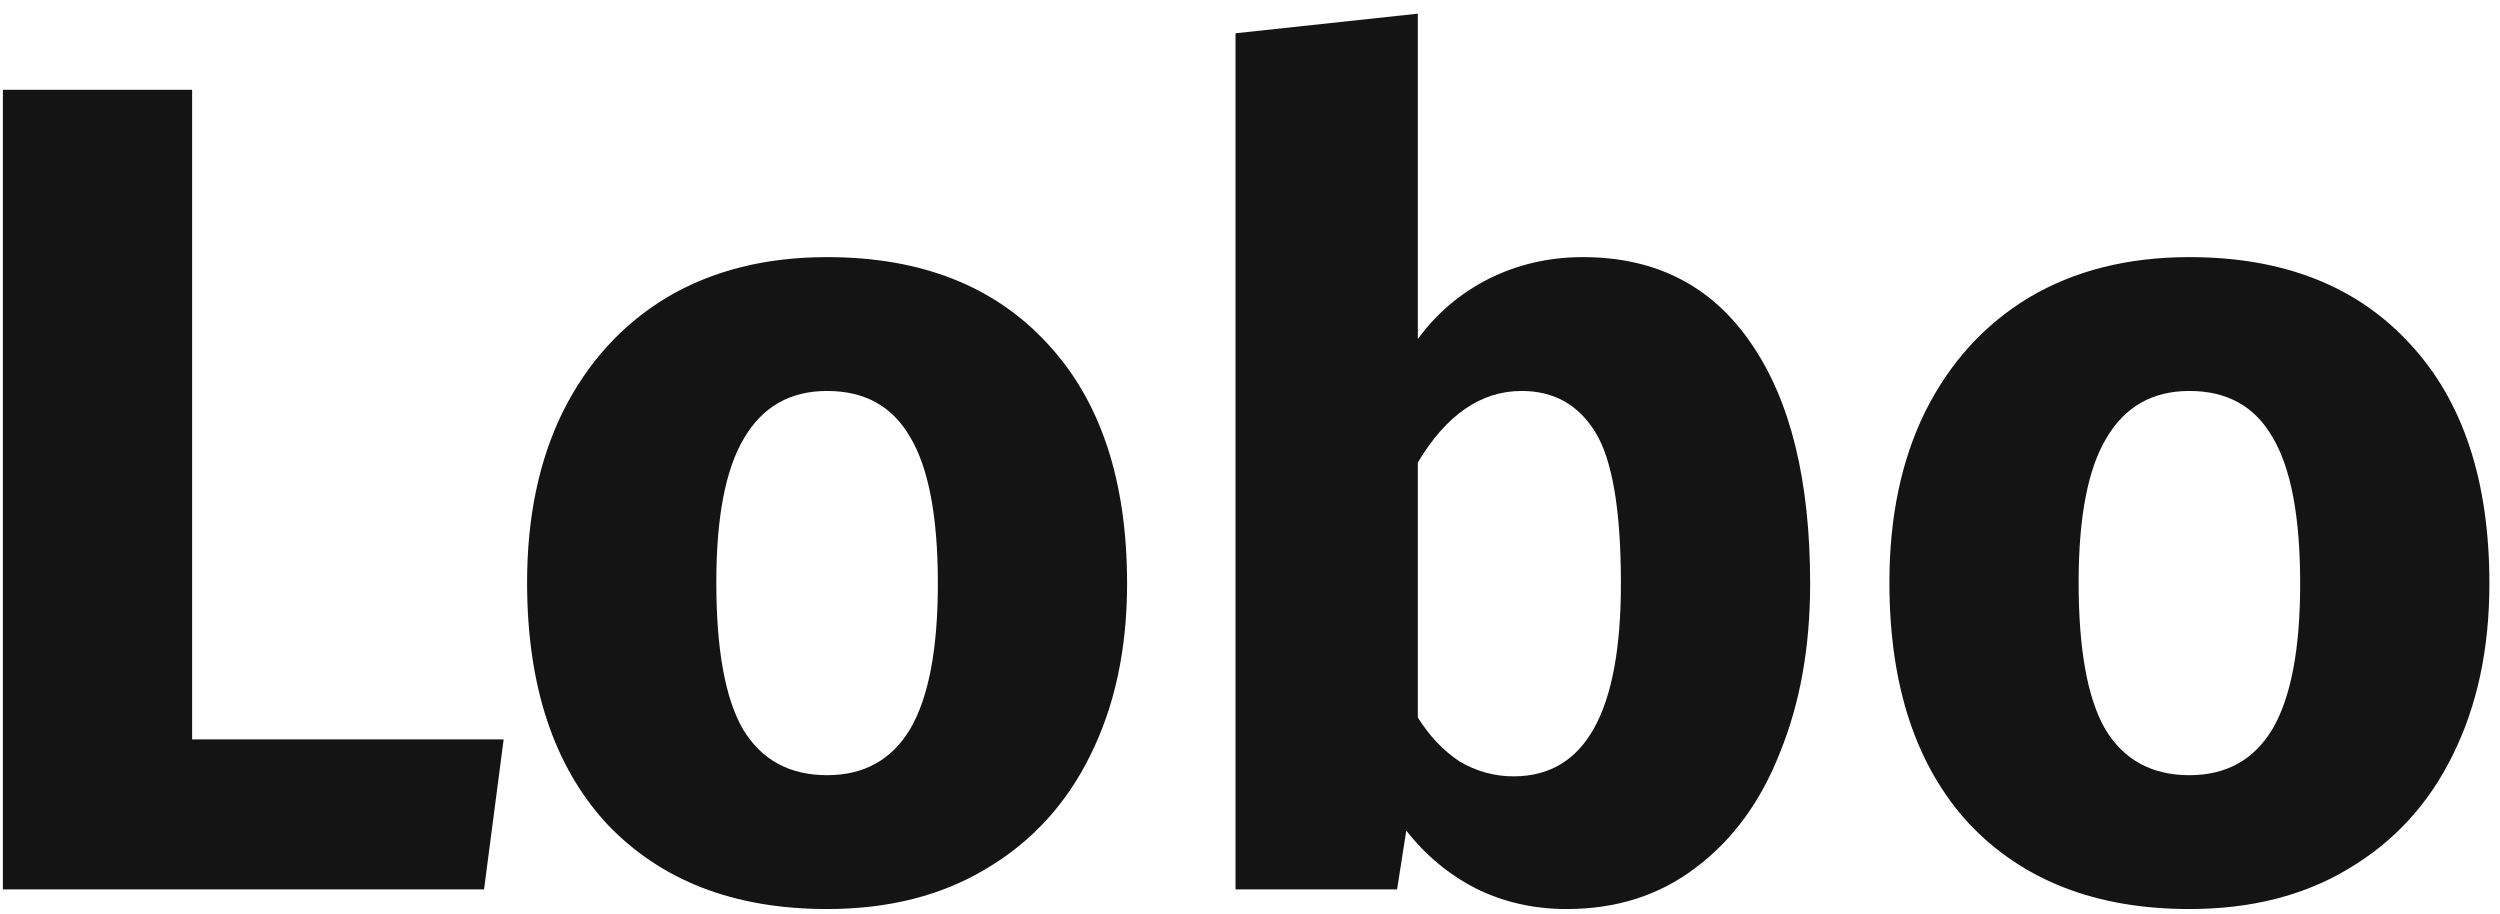
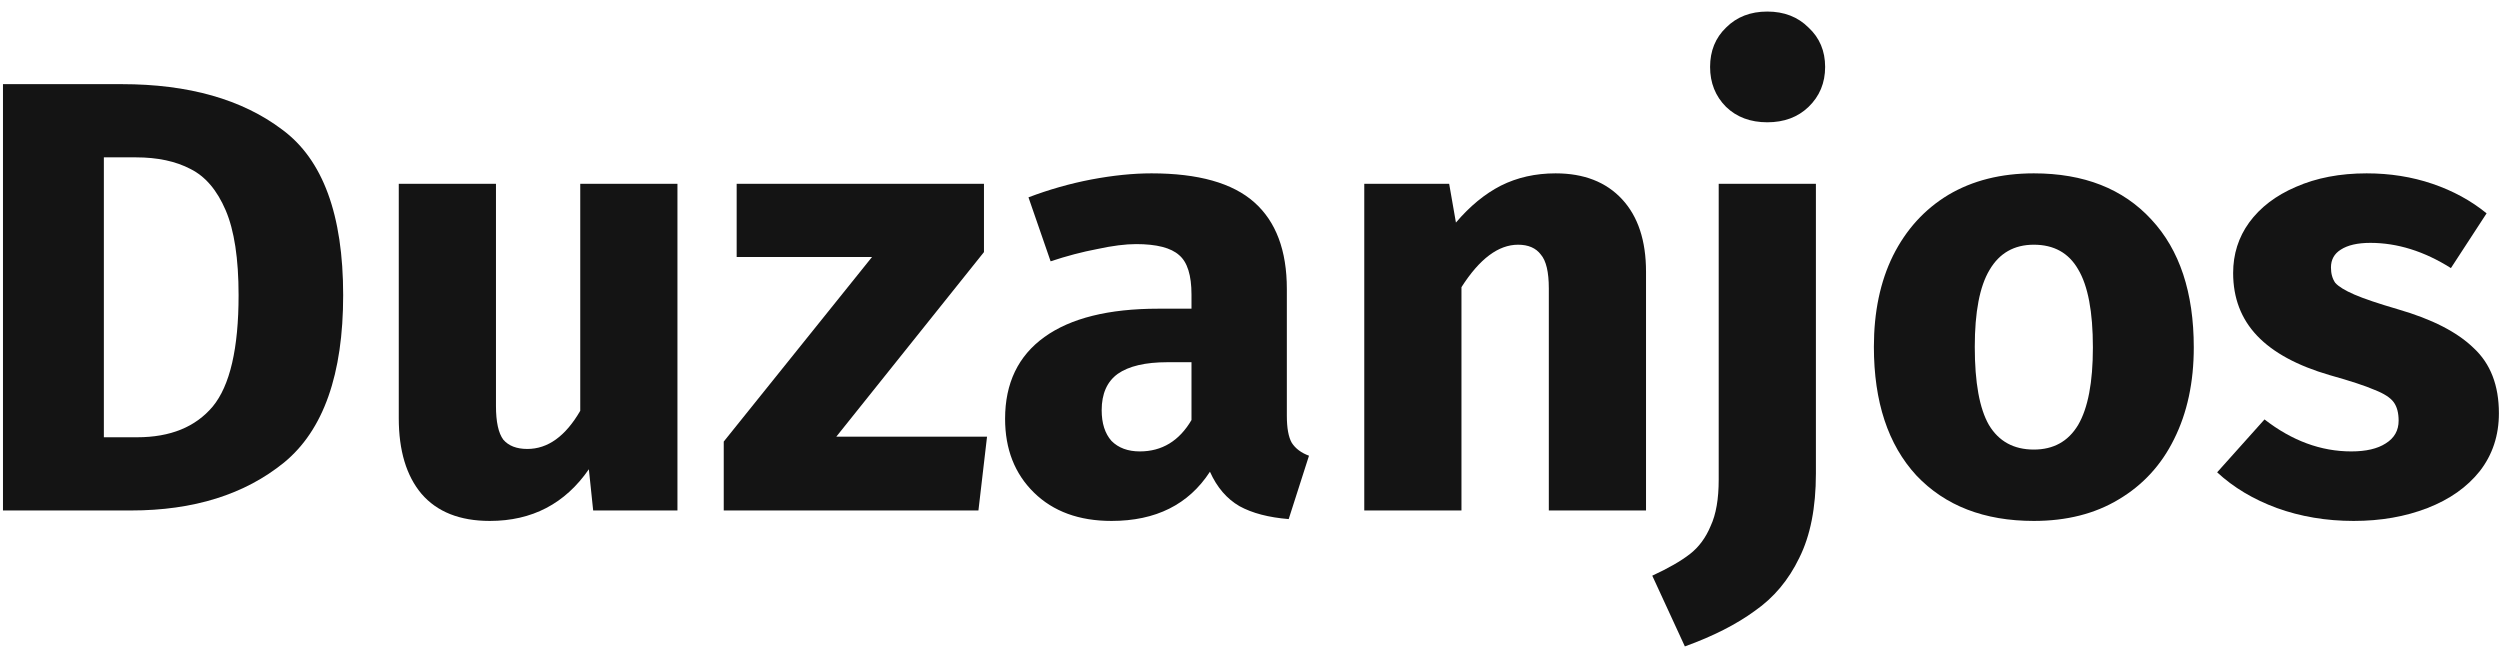
- <svg xmlns="http://www.w3.org/2000/svg" width="104" height="38" viewBox="0 0 104 38" fill="none">
-   <path d="M7.992 3.736V30.76H20.952L20.136 37H0.12V3.736H7.992Z" fill="#141414" />
-   <path d="M34.407 10.696C38.311 10.696 41.367 11.896 43.575 14.296C45.783 16.664 46.887 19.992 46.887 24.28C46.887 27 46.375 29.384 45.351 31.432C44.359 33.448 42.919 35.016 41.031 36.136C39.175 37.256 36.967 37.816 34.407 37.816C30.535 37.816 27.479 36.632 25.239 34.264C23.031 31.864 21.927 28.52 21.927 24.232C21.927 21.512 22.423 19.144 23.415 17.128C24.439 15.08 25.879 13.496 27.735 12.376C29.623 11.256 31.847 10.696 34.407 10.696ZM34.407 16.264C32.871 16.264 31.719 16.92 30.951 18.232C30.183 19.512 29.799 21.512 29.799 24.232C29.799 27.016 30.167 29.048 30.903 30.328C31.671 31.608 32.839 32.248 34.407 32.248C35.943 32.248 37.095 31.608 37.863 30.328C38.631 29.016 39.015 27 39.015 24.28C39.015 21.496 38.631 19.464 37.863 18.184C37.127 16.904 35.975 16.264 34.407 16.264Z" fill="#141414" />
-   <path d="M65.846 10.696C68.886 10.696 71.222 11.896 72.854 14.296C74.486 16.664 75.302 19.992 75.302 24.28C75.302 26.904 74.886 29.24 74.054 31.288C73.254 33.336 72.086 34.936 70.55 36.088C69.046 37.24 67.254 37.816 65.174 37.816C63.798 37.816 62.534 37.528 61.382 36.952C60.262 36.376 59.302 35.576 58.502 34.552L58.118 37H51.398V1.384L58.982 0.568V14.104C59.75 13.048 60.726 12.216 61.91 11.608C63.126 11 64.438 10.696 65.846 10.696ZM62.966 32.296C65.942 32.296 67.43 29.624 67.43 24.28C67.43 21.24 67.078 19.144 66.374 17.992C65.67 16.84 64.646 16.264 63.302 16.264C61.606 16.264 60.166 17.256 58.982 19.24V29.848C59.462 30.616 60.038 31.224 60.71 31.672C61.414 32.088 62.166 32.296 62.966 32.296Z" fill="#141414" />
-   <path d="M91.079 10.696C94.983 10.696 98.039 11.896 100.247 14.296C102.455 16.664 103.559 19.992 103.559 24.28C103.559 27 103.047 29.384 102.023 31.432C101.031 33.448 99.591 35.016 97.703 36.136C95.847 37.256 93.639 37.816 91.079 37.816C87.207 37.816 84.151 36.632 81.911 34.264C79.703 31.864 78.599 28.52 78.599 24.232C78.599 21.512 79.095 19.144 80.087 17.128C81.111 15.08 82.551 13.496 84.407 12.376C86.295 11.256 88.519 10.696 91.079 10.696ZM91.079 16.264C89.543 16.264 88.391 16.92 87.623 18.232C86.855 19.512 86.471 21.512 86.471 24.232C86.471 27.016 86.839 29.048 87.575 30.328C88.343 31.608 89.511 32.248 91.079 32.248C92.615 32.248 93.767 31.608 94.535 30.328C95.303 29.016 95.687 27 95.687 24.28C95.687 21.496 95.303 19.464 94.535 18.184C93.799 16.904 92.647 16.264 91.079 16.264Z" fill="#141414" />
+ <svg xmlns="http://www.w3.org/2000/svg" width="191" height="50" viewBox="0 0 191 50" fill="none">
+   <path d="M9.298 6.429C14.406 6.429 18.495 7.588 21.565 9.907C24.667 12.194 26.218 16.409 26.218 22.55C26.218 28.597 24.714 32.859 21.706 35.334C18.698 37.778 14.797 39 10.003 39H0.227V6.429H9.298ZM7.935 12.022V33.407H10.473C13.011 33.407 14.938 32.624 16.254 31.057C17.57 29.459 18.228 26.623 18.228 22.55C18.228 19.761 17.899 17.599 17.241 16.064C16.583 14.529 15.69 13.479 14.562 12.915C13.434 12.32 12.04 12.022 10.379 12.022H7.935Z" fill="#141414" />
+   <path d="M51.757 39H45.318L44.989 35.851C43.171 38.483 40.649 39.799 37.422 39.799C35.134 39.799 33.395 39.11 32.205 37.731C31.045 36.352 30.466 34.425 30.466 31.95V14.043H37.892V31.01C37.892 32.232 38.08 33.094 38.456 33.595C38.863 34.065 39.474 34.3 40.289 34.3C41.855 34.3 43.203 33.329 44.331 31.386V14.043H51.757V39Z" fill="#141414" />
+   <path d="M75.175 14.043V19.26L63.895 33.36H75.41L74.752 39H55.294V33.736L66.621 19.636H56.281V14.043H75.175Z" fill="#141414" />
+   <path d="M98.315 31.762C98.315 32.702 98.44 33.391 98.691 33.83C98.973 34.269 99.412 34.598 100.007 34.817L98.456 39.658C96.921 39.533 95.667 39.204 94.696 38.671C93.725 38.107 92.972 37.23 92.44 36.039C90.811 38.546 88.304 39.799 84.92 39.799C82.445 39.799 80.471 39.078 78.998 37.637C77.525 36.196 76.789 34.316 76.789 31.997C76.789 29.271 77.791 27.187 79.797 25.746C81.802 24.305 84.701 23.584 88.492 23.584H91.03V22.503C91.03 21.03 90.716 20.028 90.09 19.495C89.463 18.931 88.367 18.649 86.8 18.649C85.985 18.649 84.998 18.774 83.839 19.025C82.68 19.244 81.489 19.558 80.267 19.965L78.575 15.077C80.141 14.482 81.74 14.027 83.369 13.714C85.029 13.401 86.565 13.244 87.975 13.244C91.547 13.244 94.163 13.98 95.824 15.453C97.484 16.926 98.315 19.135 98.315 22.08V31.762ZM87.082 34.488C88.774 34.488 90.09 33.689 91.03 32.091V27.673H89.197C87.505 27.673 86.236 27.971 85.39 28.566C84.575 29.161 84.168 30.086 84.168 31.339C84.168 32.342 84.418 33.125 84.92 33.689C85.453 34.222 86.173 34.488 87.082 34.488Z" fill="#141414" />
+   <path d="M118.847 13.244C121.009 13.244 122.701 13.902 123.923 15.218C125.145 16.534 125.756 18.383 125.756 20.764V39H118.33V22.033C118.33 20.78 118.126 19.918 117.719 19.448C117.343 18.947 116.763 18.696 115.98 18.696C114.476 18.696 113.035 19.777 111.656 21.939V39H104.23V14.043H110.716L111.233 17.004C112.298 15.751 113.442 14.811 114.664 14.184C115.917 13.557 117.312 13.244 118.847 13.244Z" fill="#141414" />
+   <path d="M138.735 36.18C138.735 38.781 138.312 40.927 137.466 42.619C136.651 44.311 135.523 45.658 134.082 46.661C132.672 47.695 130.886 48.604 128.724 49.387L126.233 43.982C127.455 43.418 128.41 42.87 129.1 42.337C129.789 41.804 130.322 41.084 130.698 40.175C131.105 39.298 131.309 38.123 131.309 36.65V14.043H138.735V36.18ZM135.022 0.883C136.306 0.883 137.356 1.29 138.171 2.105C139.017 2.888 139.44 3.891 139.44 5.113C139.44 6.335 139.017 7.353 138.171 8.168C137.356 8.951 136.306 9.343 135.022 9.343C133.737 9.343 132.687 8.951 131.873 8.168C131.058 7.353 130.651 6.335 130.651 5.113C130.651 3.891 131.058 2.888 131.873 2.105C132.687 1.29 133.737 0.883 135.022 0.883Z" fill="#141414" />
+   <path d="M155.385 13.244C159.207 13.244 162.2 14.419 164.362 16.769C166.524 19.088 167.605 22.346 167.605 26.545C167.605 29.208 167.103 31.543 166.101 33.548C165.129 35.522 163.719 37.057 161.871 38.154C160.053 39.251 157.891 39.799 155.385 39.799C151.593 39.799 148.601 38.64 146.408 36.321C144.246 33.971 143.165 30.697 143.165 26.498C143.165 23.835 143.65 21.516 144.622 19.542C145.624 17.537 147.034 15.986 148.852 14.889C150.7 13.792 152.878 13.244 155.385 13.244ZM155.385 18.696C153.881 18.696 152.753 19.338 152.001 20.623C151.249 21.876 150.873 23.835 150.873 26.498C150.873 29.224 151.233 31.214 151.954 32.467C152.706 33.72 153.849 34.347 155.385 34.347C156.889 34.347 158.017 33.72 158.769 32.467C159.521 31.182 159.897 29.208 159.897 26.545C159.897 23.819 159.521 21.829 158.769 20.576C158.048 19.323 156.92 18.696 155.385 18.696Z" fill="#141414" />
+   <path d="M180.811 13.244C182.597 13.244 184.273 13.51 185.84 14.043C187.407 14.576 188.785 15.328 189.976 16.299L187.25 20.482C185.213 19.197 183.161 18.555 181.093 18.555C180.122 18.555 179.37 18.727 178.837 19.072C178.336 19.385 178.085 19.84 178.085 20.435C178.085 20.905 178.195 21.297 178.414 21.61C178.665 21.892 179.15 22.19 179.871 22.503C180.592 22.816 181.704 23.192 183.208 23.631C185.809 24.383 187.736 25.37 188.989 26.592C190.274 27.783 190.916 29.443 190.916 31.574C190.916 33.266 190.43 34.739 189.459 35.992C188.488 37.214 187.156 38.154 185.464 38.812C183.772 39.47 181.892 39.799 179.824 39.799C177.725 39.799 175.766 39.47 173.949 38.812C172.163 38.154 170.643 37.245 169.39 36.086L173.009 32.044C175.108 33.673 177.317 34.488 179.636 34.488C180.764 34.488 181.641 34.284 182.268 33.877C182.926 33.47 183.255 32.89 183.255 32.138C183.255 31.543 183.13 31.073 182.879 30.728C182.628 30.383 182.143 30.07 181.422 29.788C180.701 29.475 179.558 29.099 177.991 28.66C175.516 27.939 173.667 26.937 172.445 25.652C171.223 24.367 170.612 22.769 170.612 20.858C170.612 19.417 171.019 18.132 171.834 17.004C172.68 15.845 173.871 14.936 175.406 14.278C176.973 13.589 178.774 13.244 180.811 13.244Z" fill="#141414" />
</svg>
